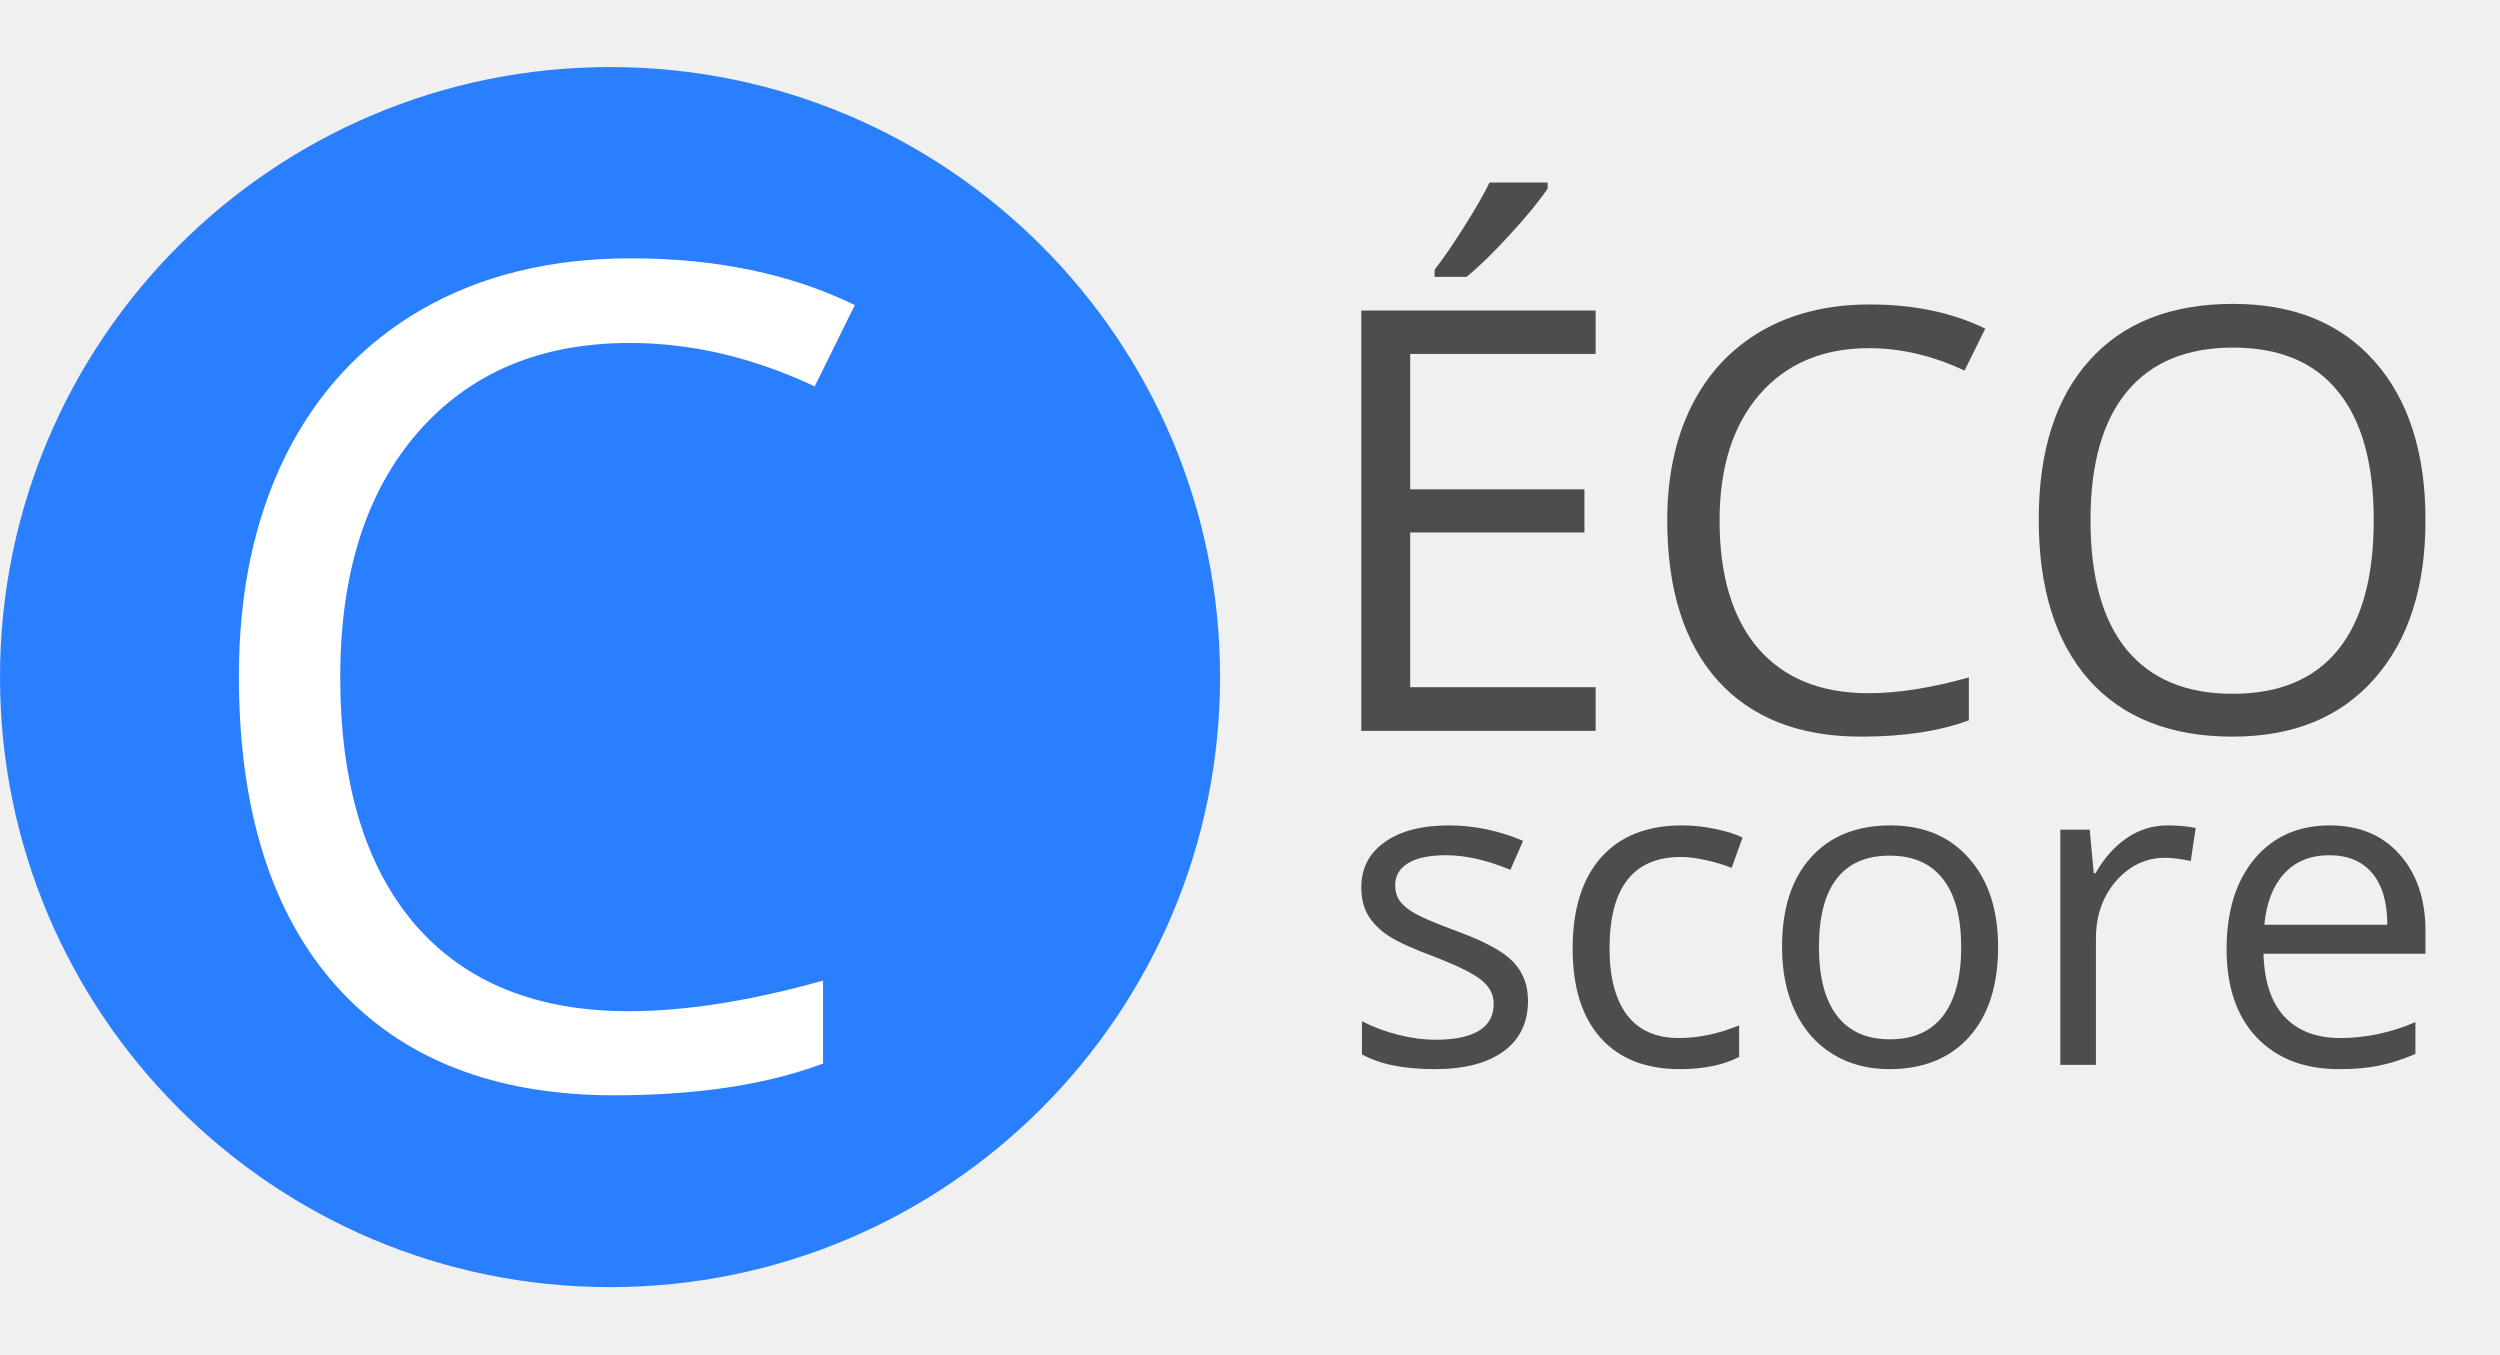
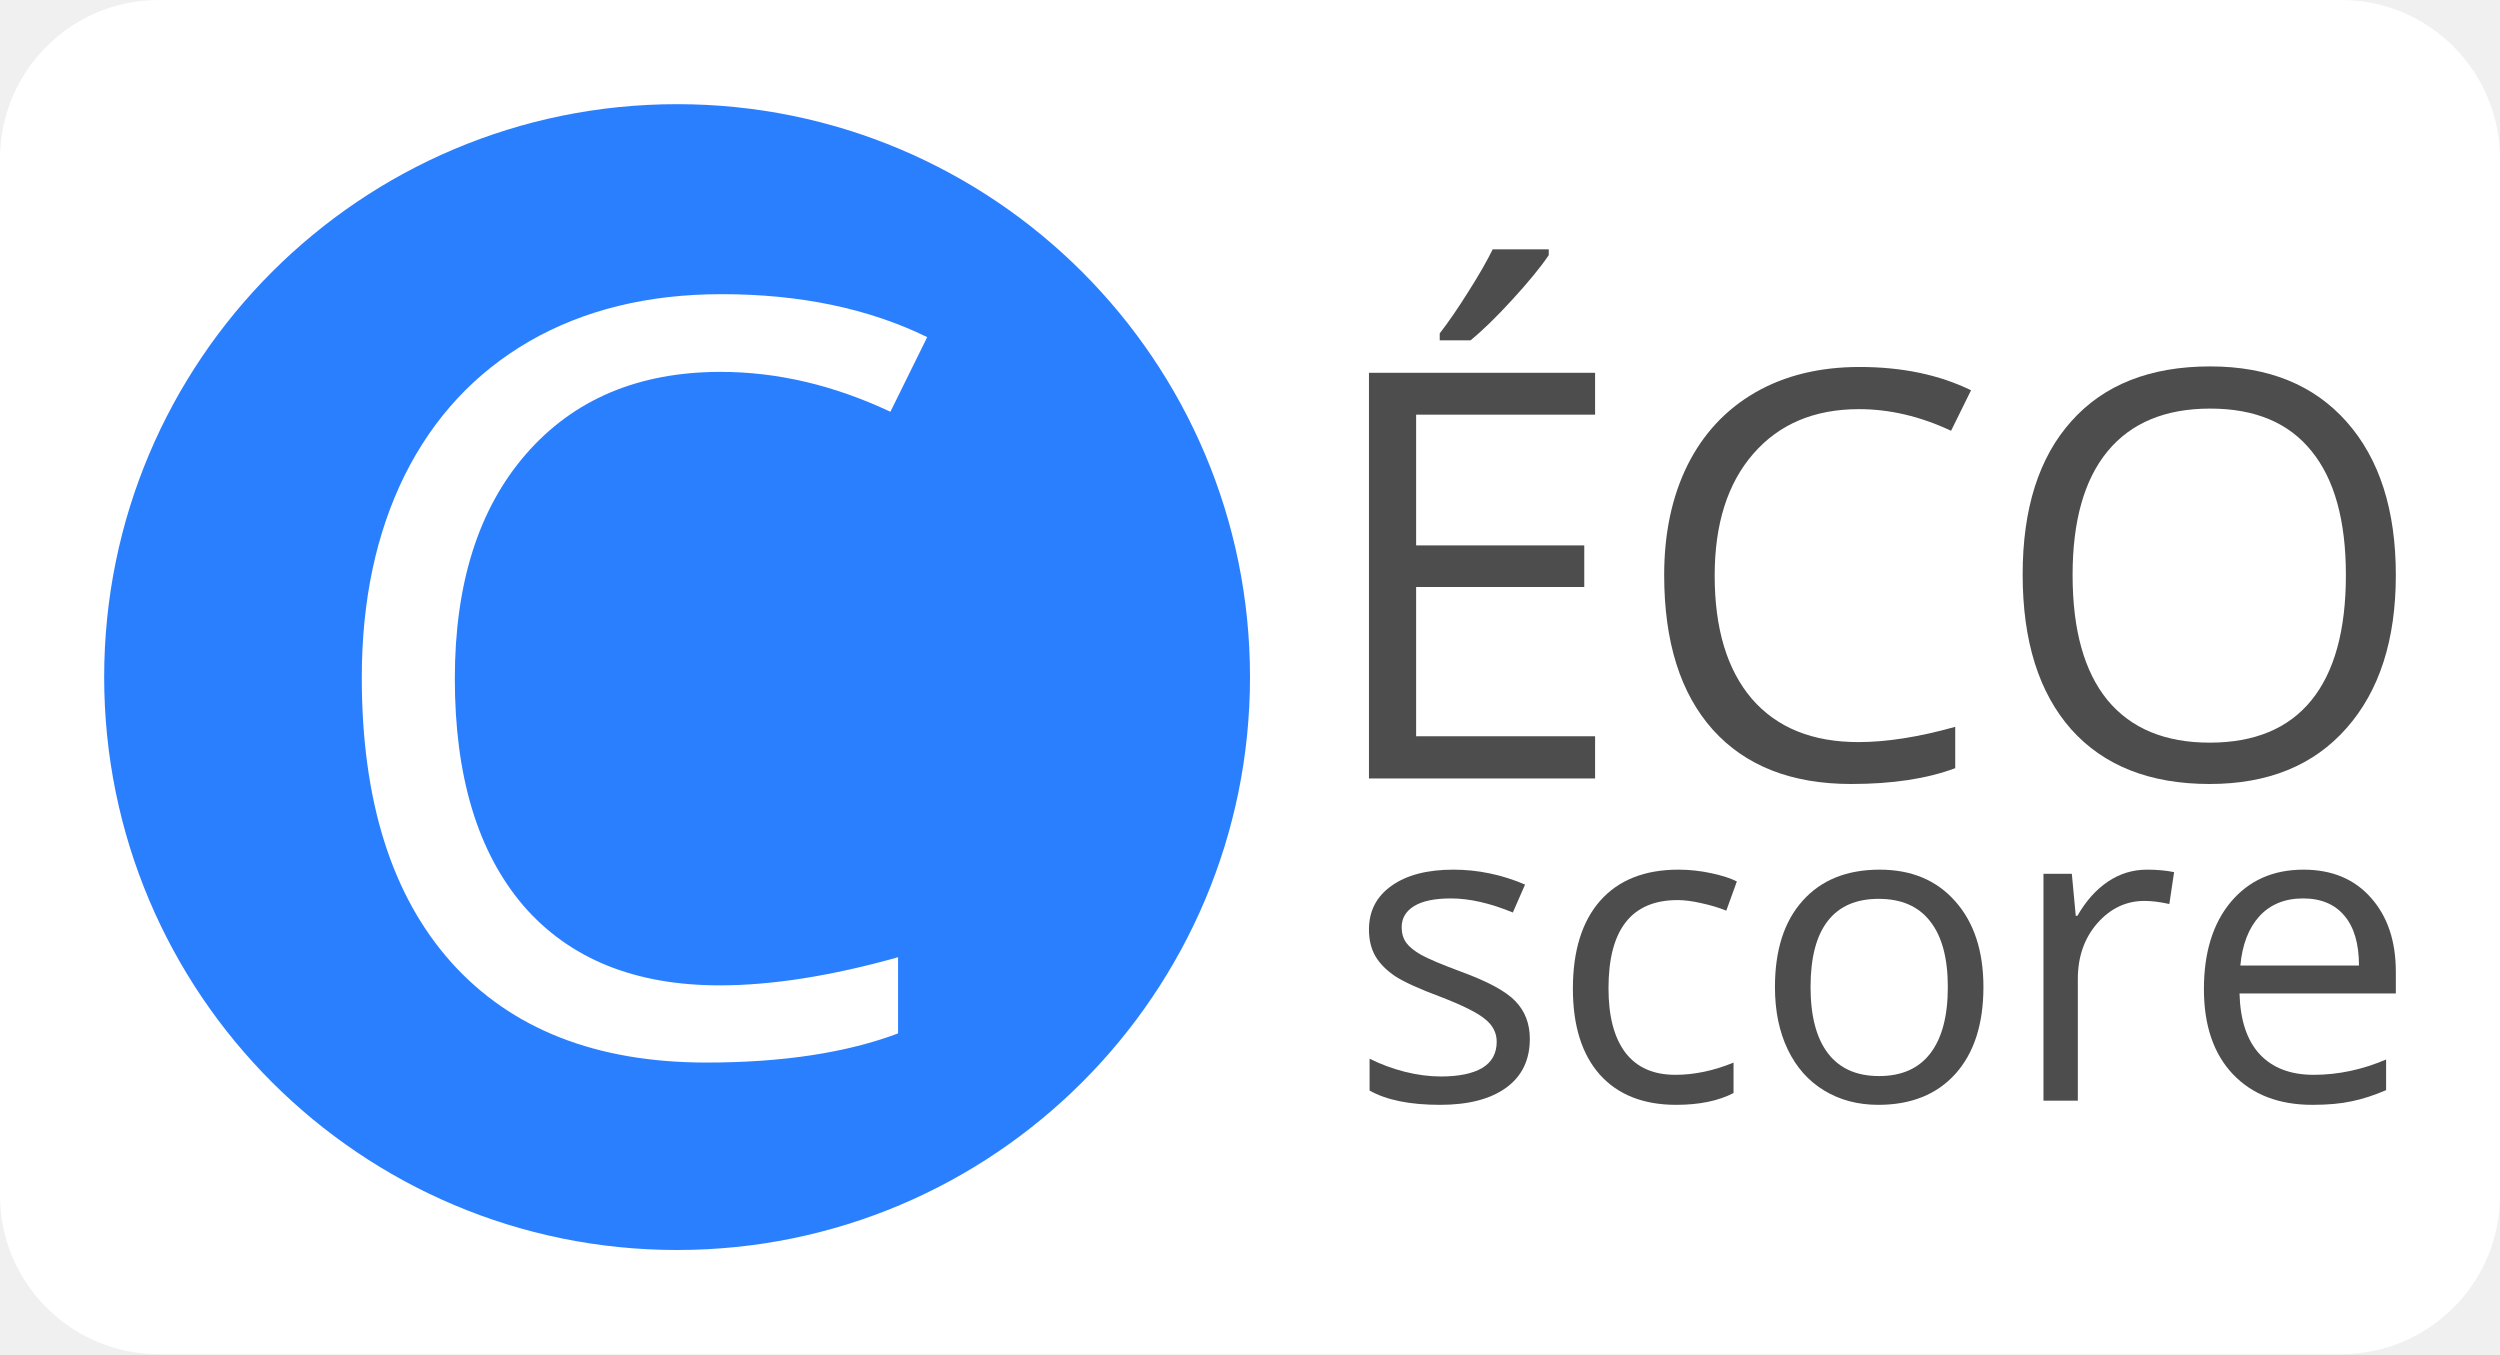
<svg xmlns="http://www.w3.org/2000/svg" width="240" height="130" viewBox="0 0 744.094 1052.362" id="svg4443" version="1.1">
  <defs id="defs4445" />
  <g id="layer1">
-     <circle style="fill:#2a7fff;stroke-width:8.095" id="path858" cx="-125.289" cy="526.181" r="474.075" />
-     <g aria-label="C" id="text862" style="font-size:886.286px;line-height:1.25;font-family:'Open Sans';-inkscape-font-specification:'Open Sans';fill:#ffffff;stroke-width:22.157">
-       <path d="m -109.918,266.527 q -104.294,0 -164.88,69.674 -60.153,69.241 -60.153,189.98 0,124.201 57.989,192.144 58.422,67.51 166.179,67.51 66.212,0 151.032,-23.802 v 64.481 q -65.779,24.667 -162.284,24.667 -139.78,0 -215.946,-84.82 -75.732,-84.82 -75.732,-241.046 0,-97.803 36.352,-171.372 36.784,-73.569 105.593,-113.382 69.241,-39.814 162.717,-39.814 99.534,0 173.968,36.352 l -31.158,63.182 Q -38.081,266.527 -109.918,266.527 Z" style="fill:#ffffff;stroke-width:22.157" id="path1025" />
-     </g>
-     <g id="g954" transform="matrix(0.516353,0,0,0.516353,146.6621,261.2541)">
+     <rect style="fill:#ffffff;stroke-width:7.775" id="rect1117" width="1942.822" height="1052.362" x="-599.364" y="0" ry="123.445" rx="123.445" />
+     <circle style="fill:#2a7fff;stroke-width:7.603" id="path858" cx="-73.183" cy="526.181" r="445.23" />
+     <g id="g954" transform="matrix(0.4982492,0,0,0.4982492,163.5481,308.9671)">
      <g id="g935" transform="translate(-41.1119,482.6372)">
        <path d="M 997.818,111.407 H 645.121 v -632.691 H 997.818 v 65.346 H 718.69 v 203.828 h 262.251 v 64.914 H 718.69 V 45.628 H 997.818 Z M 755.474,-582.735 q 20.772,-26.831 44.574,-64.914 24.234,-38.083 38.083,-66.212 h 87.417 v 9.088 q -19.041,28.129 -56.691,69.241 -37.65,41.112 -65.346,63.615 h -48.036 z" style="font-size:886.286px;line-height:1.25;font-family:'Open Sans';-inkscape-font-specification:'Open Sans';fill:#4d4d4d;stroke-width:22.157" id="path907" />
        <path d="m 1409.37,-464.593 q -104.294,0 -164.88,69.674 -60.153,69.241 -60.153,189.98 0,124.201 57.989,192.144 58.422,67.51 166.179,67.51 66.212,0 151.032,-23.802 V 95.395 q -65.779,24.667 -162.284,24.667 -139.78,0 -215.946,-84.82 -75.732,-84.82 -75.732,-241.046 0,-97.803 36.352,-171.372 36.784,-73.569 105.593,-113.382 69.241,-39.814 162.717,-39.814 99.534,0 173.968,36.352 l -31.159,63.182 q -71.838,-33.755 -143.675,-33.755 z" style="font-size:886.286px;line-height:1.25;font-family:'Open Sans';-inkscape-font-specification:'Open Sans';fill:#4d4d4d;stroke-width:22.157" id="path909" />
        <path d="m 2246.754,-205.804 q 0,151.898 -77.031,238.882 -76.598,86.984 -213.349,86.984 -139.78,0 -215.946,-85.253 -75.732,-85.686 -75.732,-241.478 0,-154.494 76.165,-239.315 76.165,-85.253 216.378,-85.253 136.318,0 212.916,86.551 76.598,86.551 76.598,238.882 z m -504.162,0 q 0,128.529 54.527,195.173 54.96,66.212 159.255,66.212 105.16,0 158.822,-66.212 53.662,-66.212 53.662,-195.173 0,-127.663 -53.662,-193.442 -53.229,-66.212 -157.956,-66.212 -105.16,0 -160.12,66.645 -54.527,66.212 -54.527,193.01 z" style="font-size:886.286px;line-height:1.25;font-family:'Open Sans';-inkscape-font-specification:'Open Sans';fill:#4d4d4d;stroke-width:22.157" id="path911" />
      </g>
      <g id="g942" transform="matrix(0.7461682,0,0,0.7461682,153.3168,186.8983)">
        <path d="m 940.261,1089.87 q 0,66.212 -49.334,102.131 -49.334,35.919 -138.482,35.919 -94.341,0 -147.137,-29.86 v -66.644 q 34.188,17.31 73.136,27.264 39.381,9.954 75.732,9.954 56.258,0 86.551,-17.743 30.293,-18.176 30.293,-54.96 0,-27.696 -24.234,-47.17 -23.802,-19.907 -93.475,-46.738 -66.212,-24.667 -94.341,-42.843 -27.696,-18.609 -41.545,-41.977 -13.415,-23.369 -13.415,-55.826 0,-57.989 47.17,-91.312 47.17,-33.755 129.394,-33.755 76.598,0 149.734,31.158 l -25.533,58.422 q -71.405,-29.427 -129.394,-29.427 -51.065,0 -77.031,16.012 -25.965,16.012 -25.965,44.141 0,19.041 9.521,32.457 9.953,13.415 31.591,25.533 21.638,12.117 83.089,35.053 84.388,30.726 113.815,61.884 29.86,31.159 29.86,78.329 z" style="font-size:886.286px;line-height:1.25;font-family:'Open Sans';-inkscape-font-specification:'Open Sans';fill:#4d4d4d;stroke-width:22.157" id="path913" />
        <path d="m 1246.22,1227.919 q -102.996,0 -159.687,-63.182 -56.258,-63.615 -56.258,-179.594 0,-119.008 57.124,-183.922 57.557,-64.914 163.582,-64.914 34.188,0 68.376,7.357 34.188,7.357 53.662,17.31 l -22.071,61.019 q -23.802,-9.521 -51.931,-15.579 -28.129,-6.491 -49.767,-6.491 -144.541,0 -144.541,184.354 0,87.417 35.053,134.155 35.486,46.738 104.727,46.738 59.288,0 121.605,-25.533 v 63.615 q -47.603,24.667 -119.874,24.667 z" style="font-size:886.286px;line-height:1.25;font-family:'Open Sans';-inkscape-font-specification:'Open Sans';fill:#4d4d4d;stroke-width:22.157" id="path915" />
        <path d="m 1888.432,981.681 q 0,115.979 -58.422,181.325 -58.422,64.913 -161.418,64.913 -63.615,0 -112.95,-29.86 -49.334,-29.86 -76.165,-85.686 -26.831,-55.826 -26.831,-130.693 0,-115.979 57.989,-180.46 57.989,-64.914 160.986,-64.914 99.534,0 157.956,66.212 58.855,66.212 58.855,179.161 z m -361.352,0 q 0,90.879 36.352,138.482 36.352,47.603 106.891,47.603 70.539,0 106.891,-47.17 36.784,-47.603 36.784,-138.915 0,-90.446 -36.784,-137.184 -36.352,-47.17 -107.756,-47.17 -70.539,0 -106.458,46.305 -35.919,46.305 -35.919,138.049 z" style="font-size:886.286px;line-height:1.25;font-family:'Open Sans';-inkscape-font-specification:'Open Sans';fill:#4d4d4d;stroke-width:22.157" id="path917" />
        <path d="m 2230.31,736.307 q 31.591,0 56.691,5.193 l -9.953,66.645 q -29.427,-6.491 -51.931,-6.491 -57.557,0 -98.669,46.738 -40.679,46.738 -40.679,116.412 v 254.461 h -71.838 V 744.963 h 59.288 l 8.222,87.85 h 3.462 q 26.398,-46.305 63.615,-71.405 37.217,-25.1 81.791,-25.1 z" style="font-size:886.286px;line-height:1.25;font-family:'Open Sans';-inkscape-font-specification:'Open Sans';fill:#4d4d4d;stroke-width:22.157" id="path919" />
        <path d="m 2576.082,1227.919 q -105.16,0 -166.179,-64.048 -60.586,-64.048 -60.586,-177.863 0,-114.681 56.258,-182.191 56.691,-67.51 151.898,-67.51 89.148,0 141.079,58.855 51.931,58.422 51.931,154.494 v 45.439 h -326.731 q 2.164,83.522 41.977,126.798 40.246,43.276 112.95,43.276 76.598,0 151.465,-32.024 v 64.048 q -38.083,16.445 -72.27,23.369 -33.755,7.357 -81.791,7.357 z m -19.474,-431.459 q -57.124,0 -91.312,37.217 -33.755,37.217 -39.814,102.996 h 247.97 q 0,-67.943 -30.293,-103.862 -30.293,-36.352 -86.551,-36.352 z" style="font-size:886.286px;line-height:1.25;font-family:'Open Sans';-inkscape-font-specification:'Open Sans';fill:#4d4d4d;stroke-width:22.157" id="path921" />
      </g>
    </g>
+     <g aria-label="C" id="text1126" style="font-size:813.653px;line-height:1.25;font-family:'Open Sans';-inkscape-font-specification:'Open Sans';fill:#ffffff;stroke-width:20.341">
+       <path d="m -39.308,288.998 q -95.747,0 -151.368,63.964 -55.224,63.567 -55.224,174.411 0,114.023 53.237,176.397 53.634,61.977 152.56,61.977 60.786,0 138.655,-21.851 v 59.196 q -60.388,22.646 -148.984,22.646 -128.325,0 -198.248,-77.869 -69.526,-77.869 -69.526,-221.291 0,-89.788 33.372,-157.327 33.77,-67.54 96.939,-104.09 63.567,-36.551 149.382,-36.551 91.377,0 159.711,33.372 L 92.593,319.987 Q 26.642,288.998 -39.308,288.998 Z" style="fill:#ffffff;stroke-width:20.341" id="path1226" />
+     </g>
  </g>
</svg>
